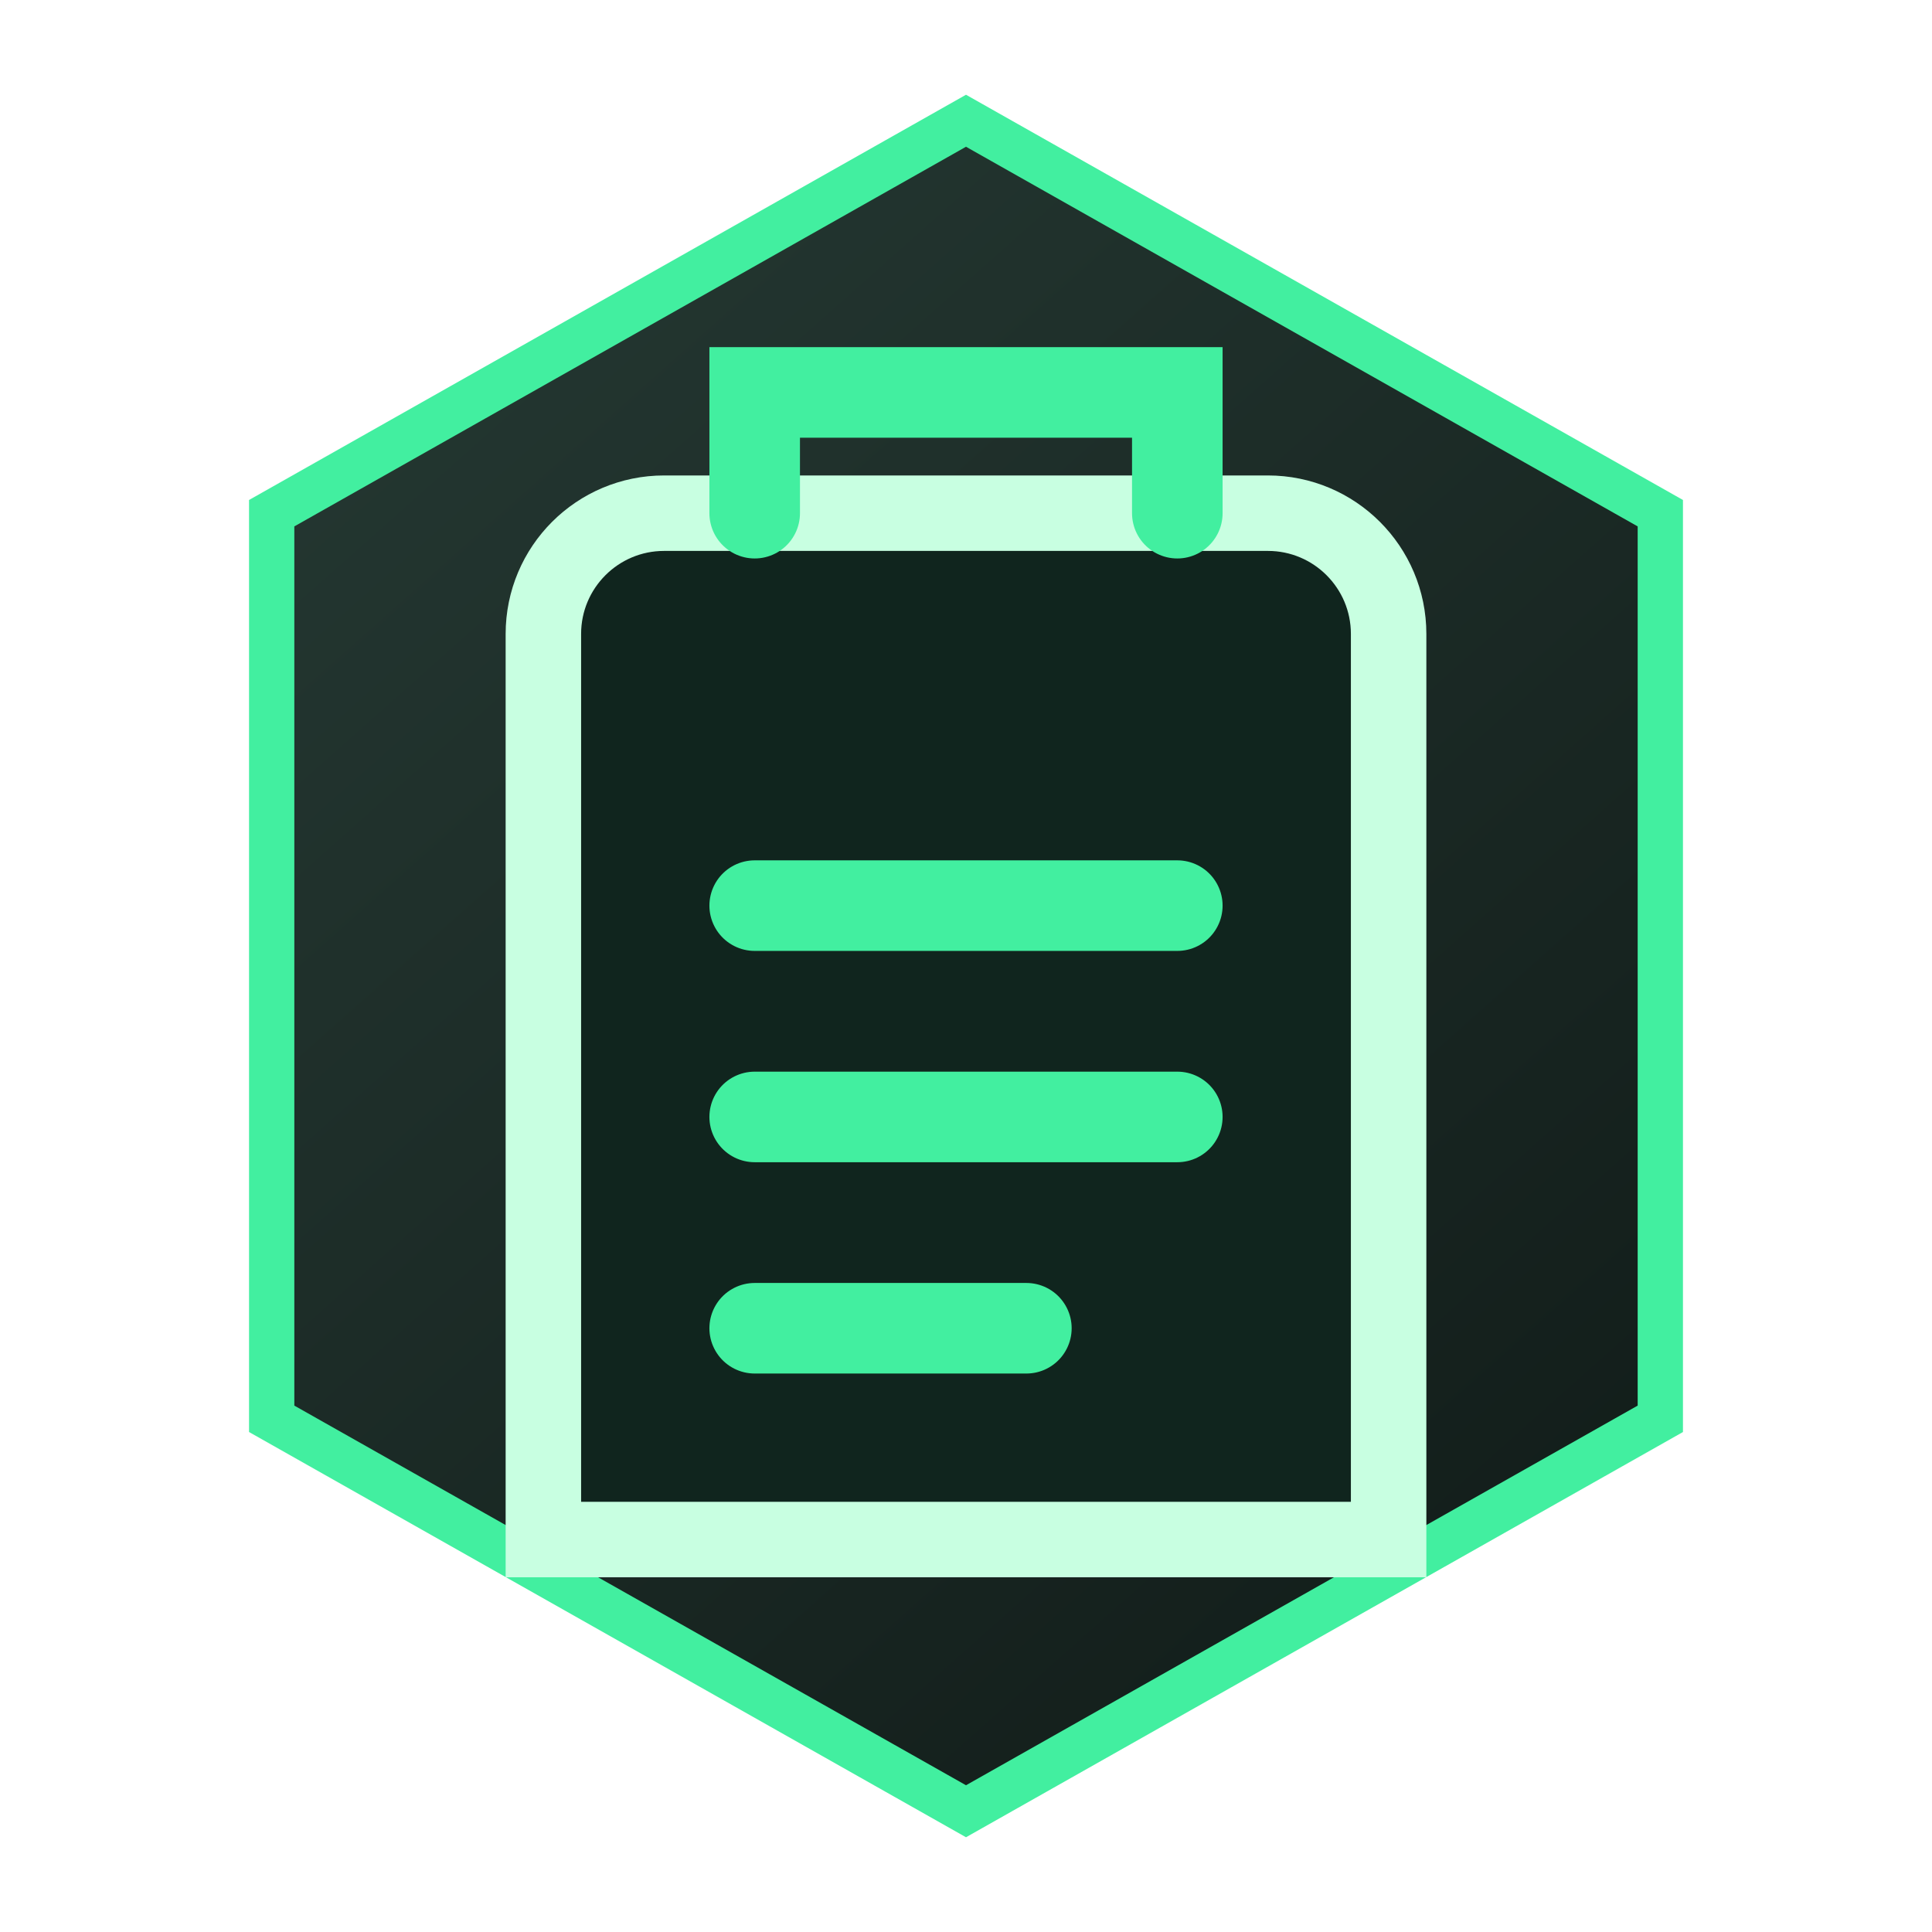
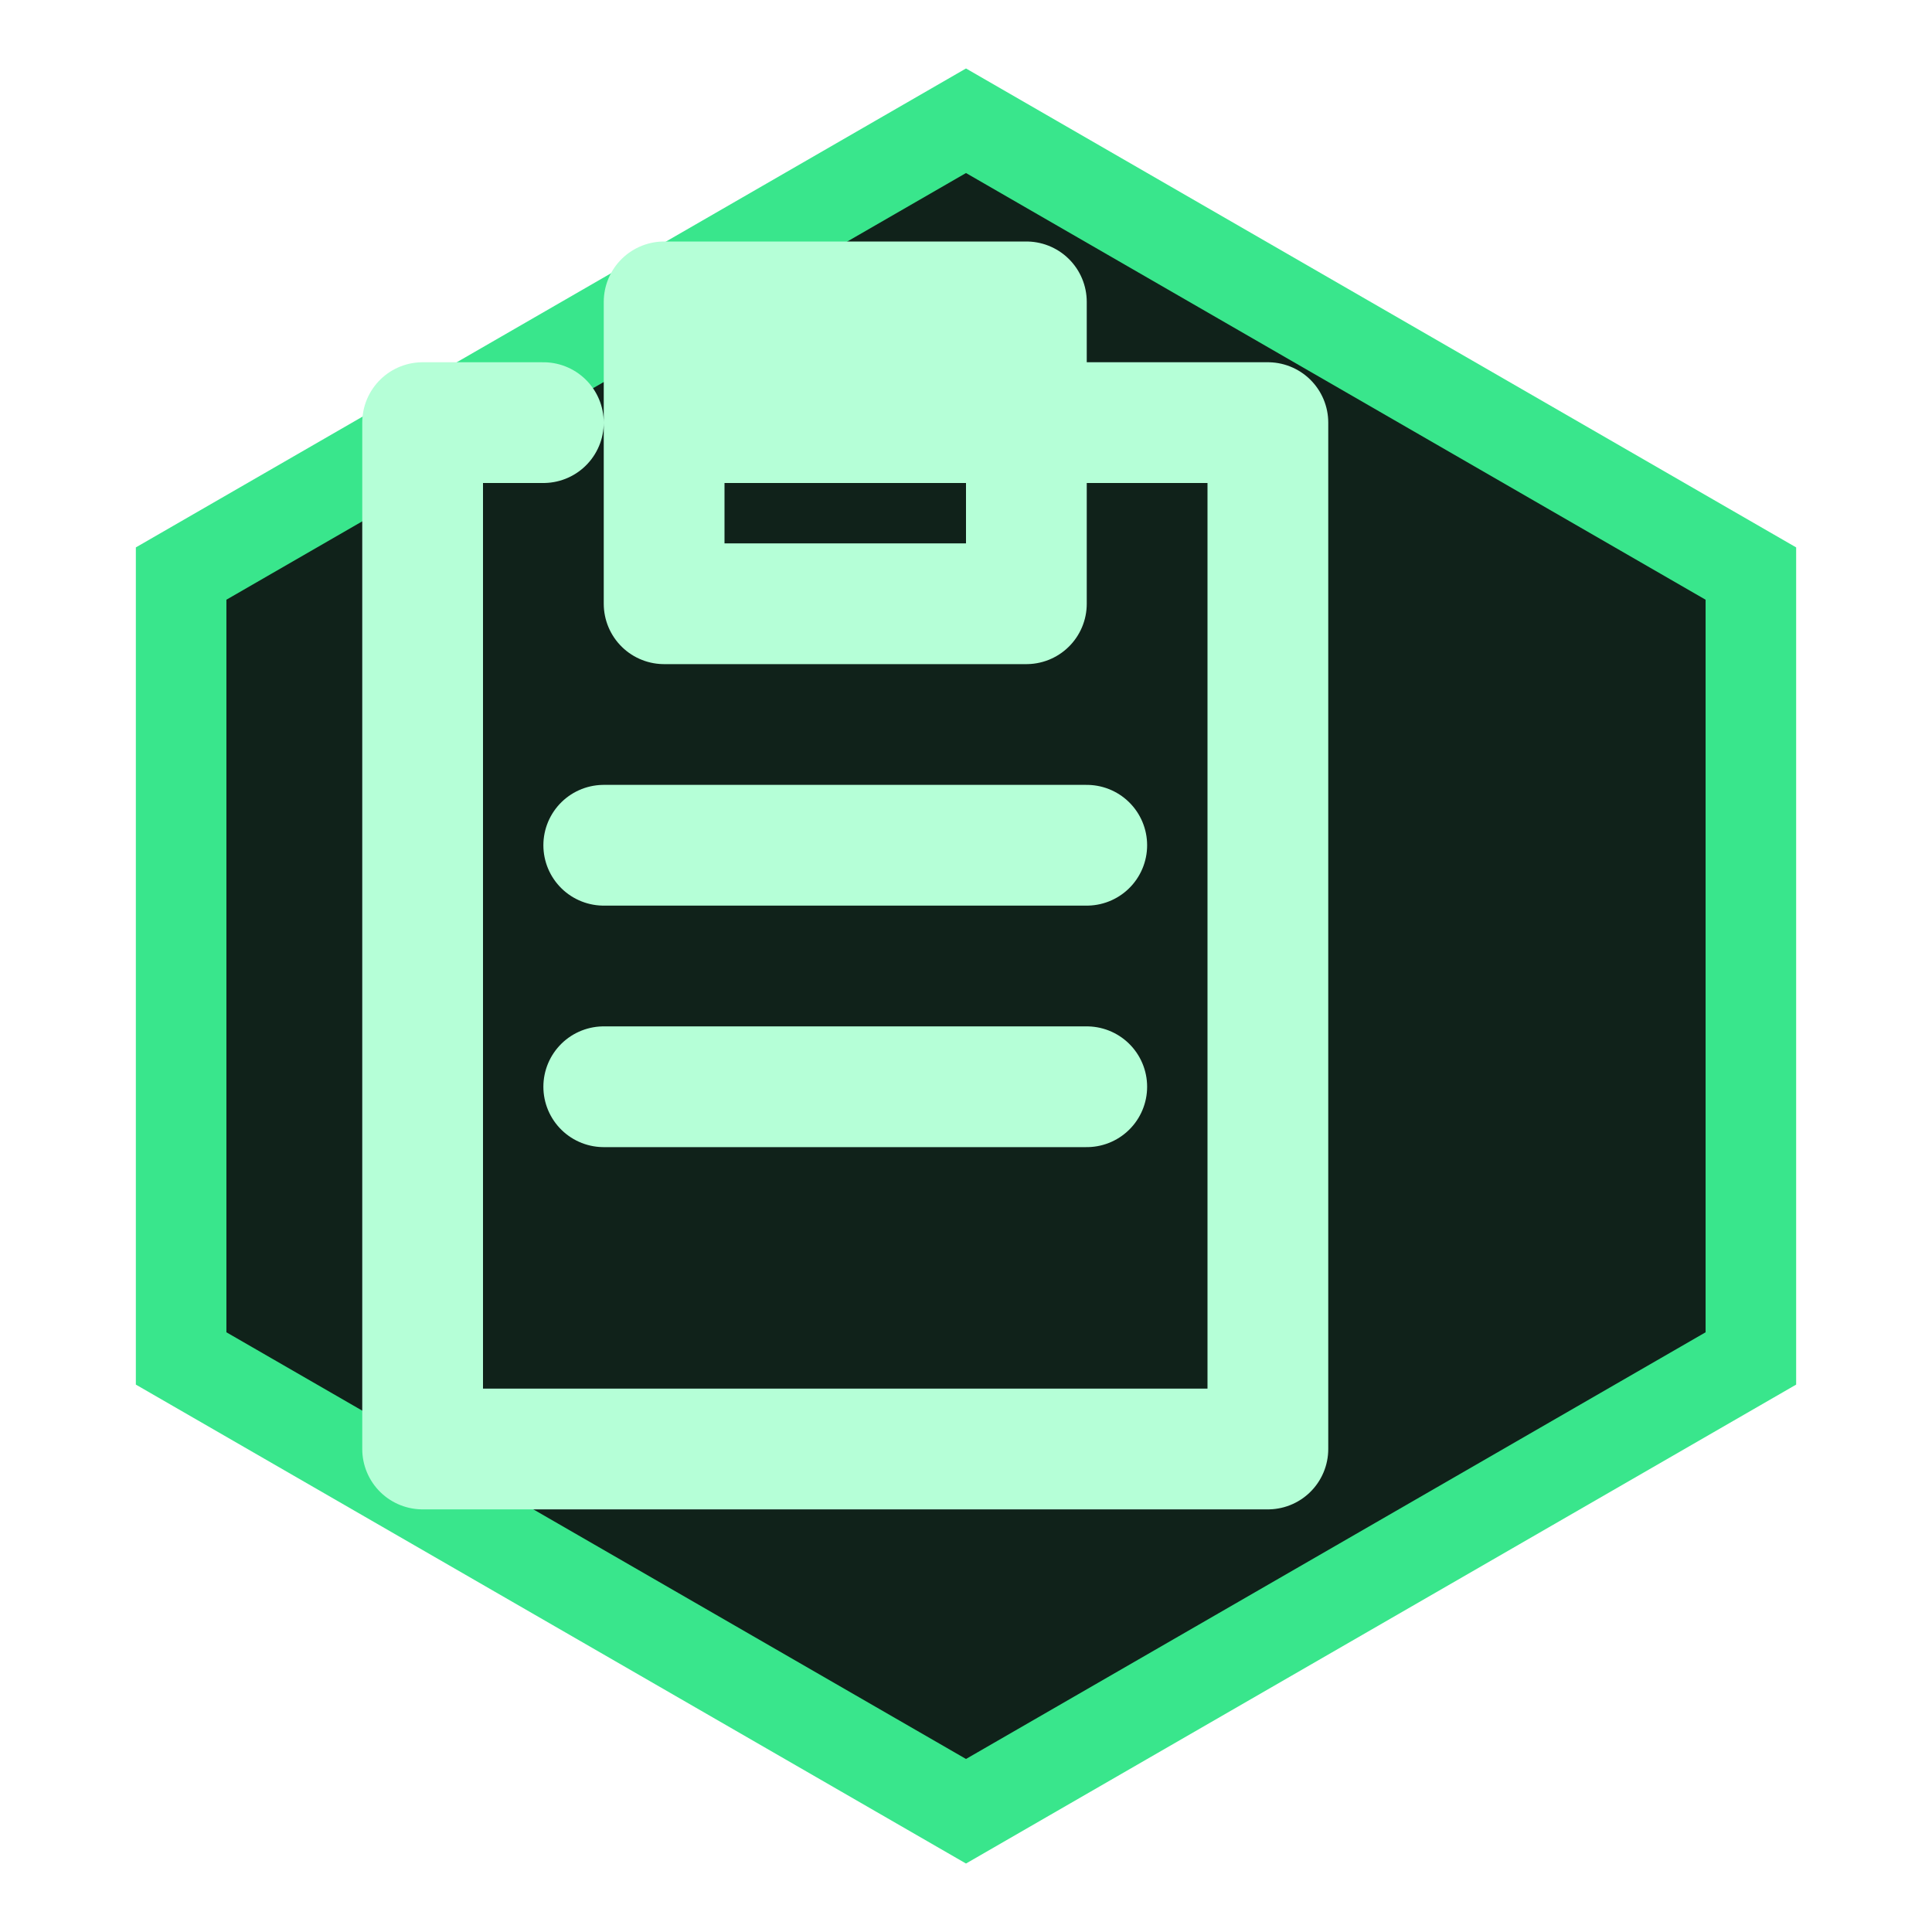
- <svg xmlns="http://www.w3.org/2000/svg" viewBox="0 0 64 64" role="img" aria-label="Ternux Edit Paste">
-   <defs>
-     <linearGradient id="g" x1="8" y1="5" x2="56" y2="59" gradientUnits="userSpaceOnUse">
-       <stop stop-color="#263a34" />
-       <stop offset="1" stop-color="#101a17" />
-     </linearGradient>
-   </defs>
-   <path fill="url(#g)" stroke="#42efa0" stroke-width="1.5" d="M32 4 55 17v30L32 60 9 47V17z" />
-   <path d="M22 17h20a4 4 0 0 1 4 4v30H18V21a4 4 0 0 1 4-4z" fill="#10251e" stroke="#c8ffe1" stroke-width="2.5" />
-   <path d="M25 17v-4h14v4m-14 13h14m-14 7h14m-14 7h9" fill="none" stroke="#42efa0" stroke-width="3" stroke-linecap="round" />
+ <svg xmlns="http://www.w3.org/2000/svg" viewBox="0 0 32 32">
+   <path d="M16 2 29 9.5v13L16 30 3 22.5v-13z" fill="#10221a" stroke="#39e68c" stroke-width="1.5" />
+   <g fill="none" stroke="#b5ffd7" stroke-width="2" stroke-linecap="round" stroke-linejoin="round">
+     <path d="M11 7h10v17H7V7h2m2-2h6v5h-6zM10 14h8m-8 4h8" />
+   </g>
</svg>
